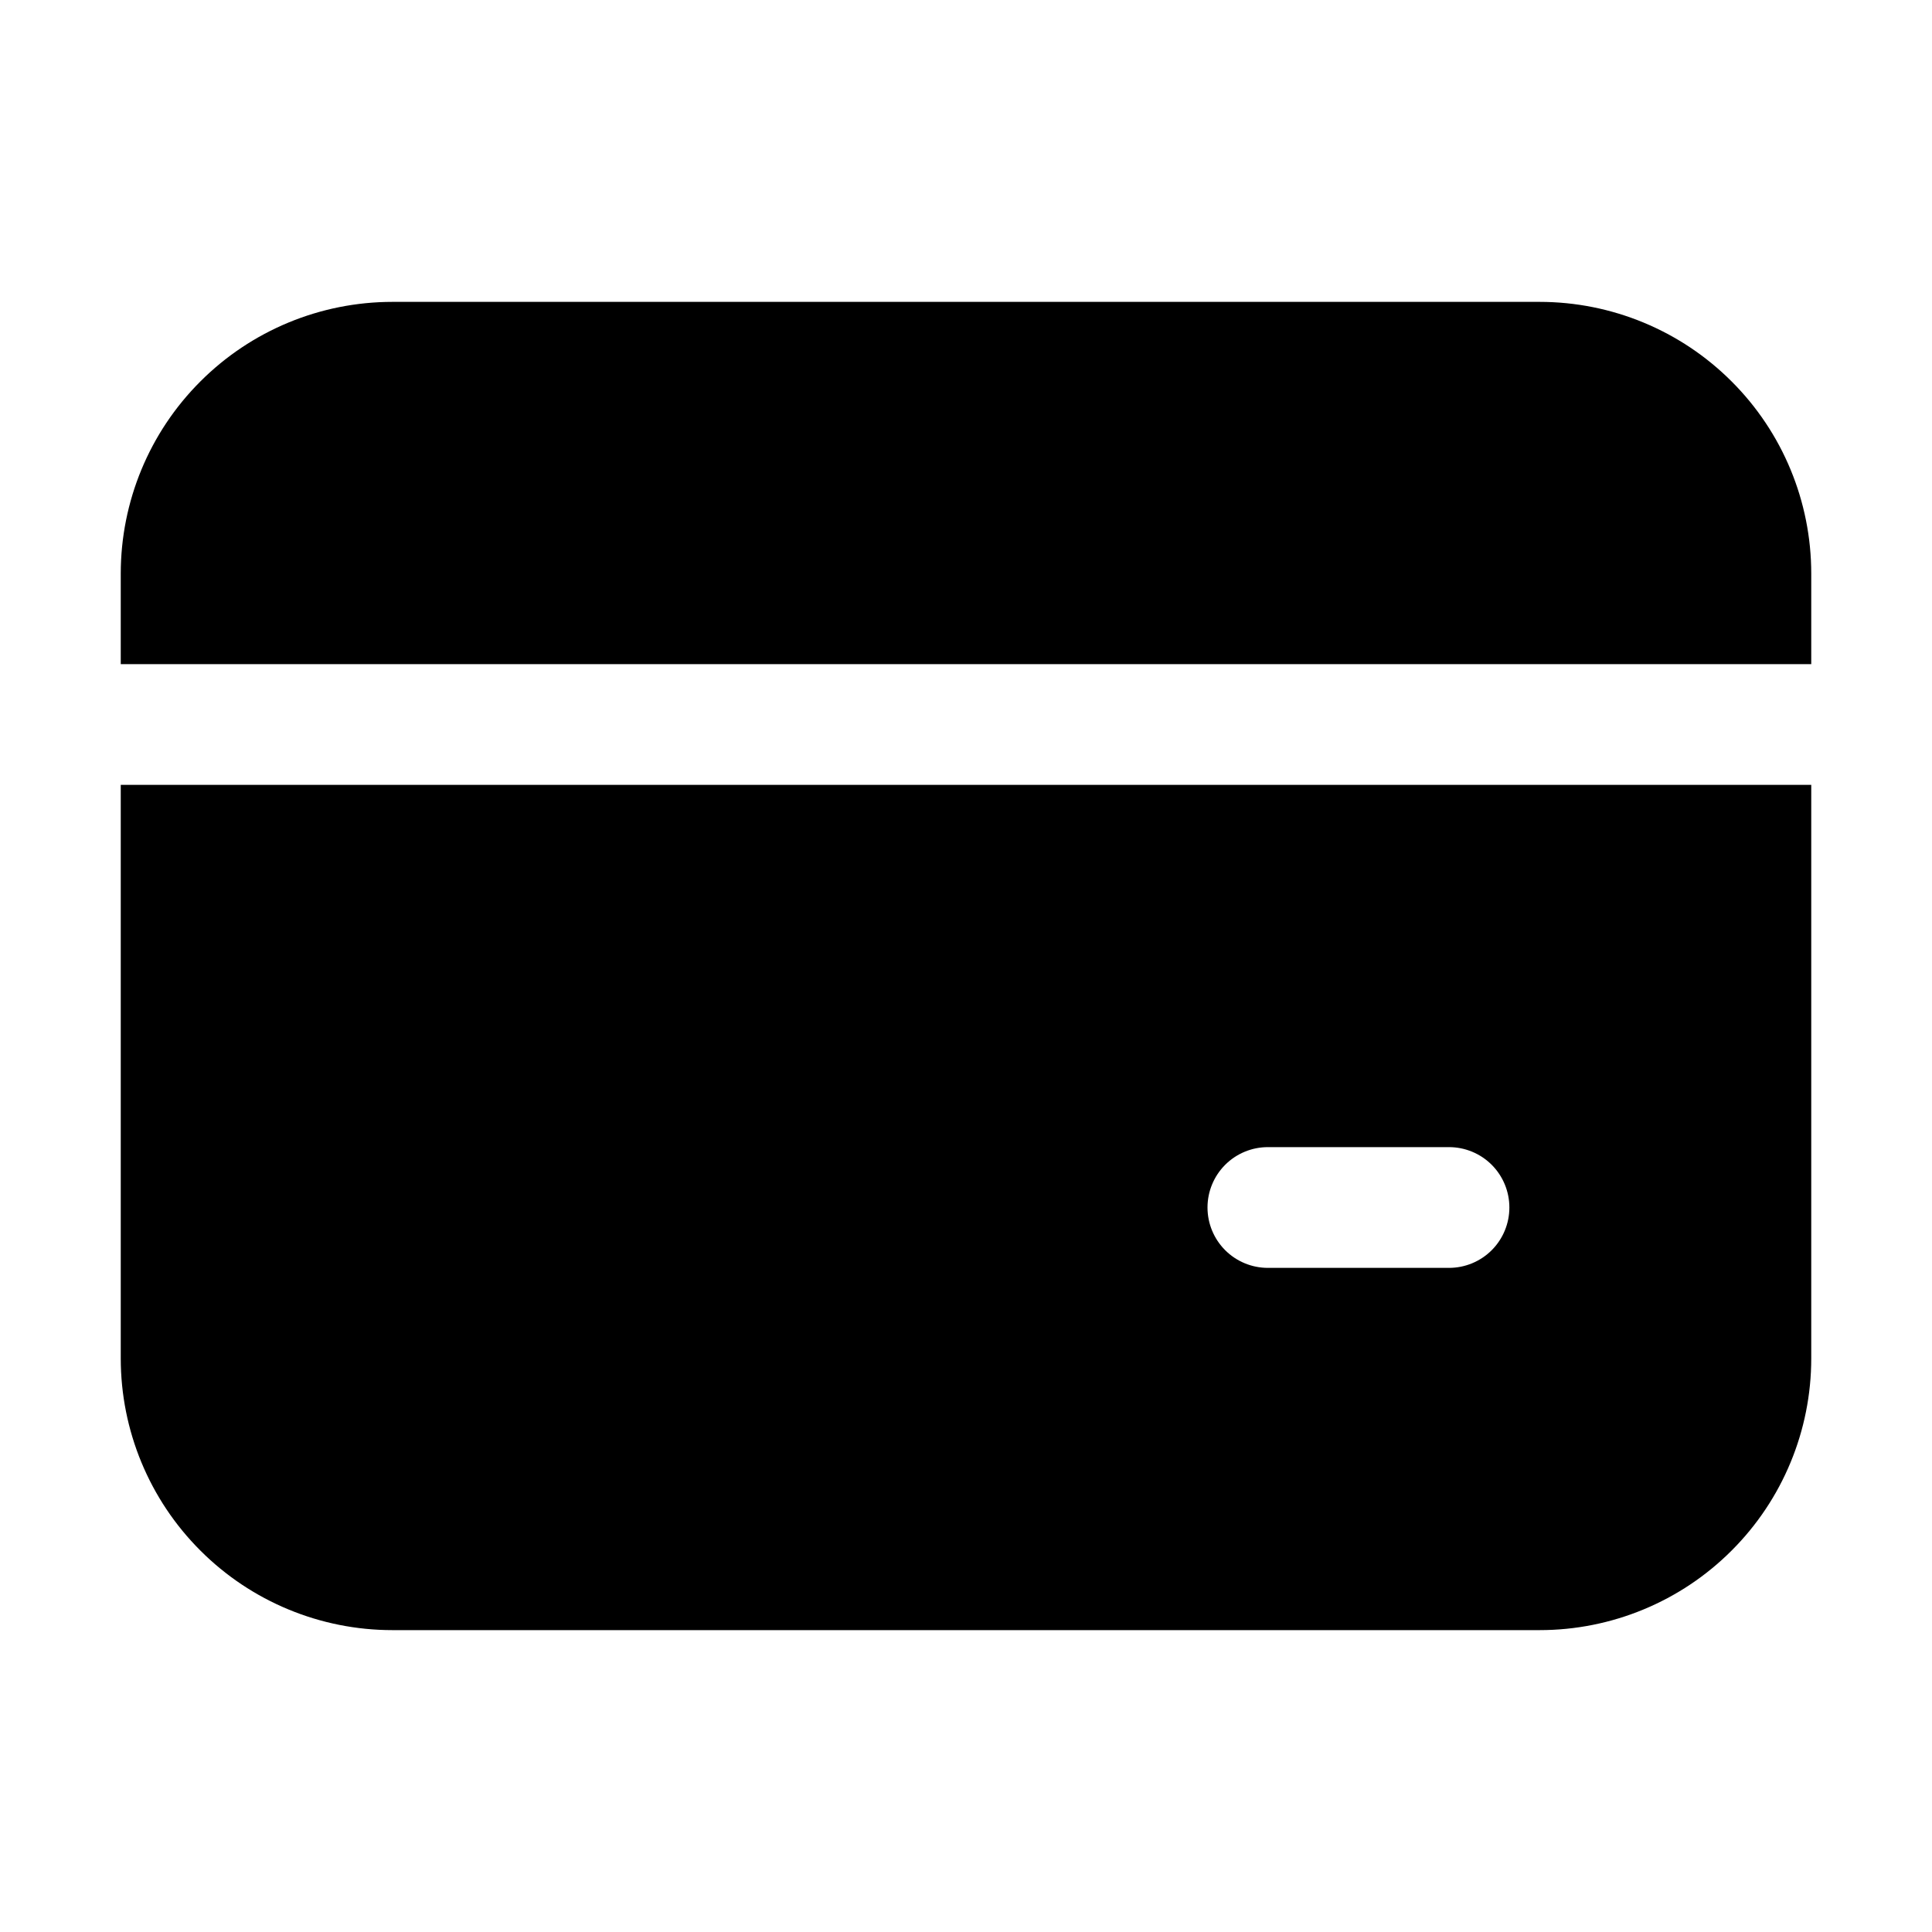
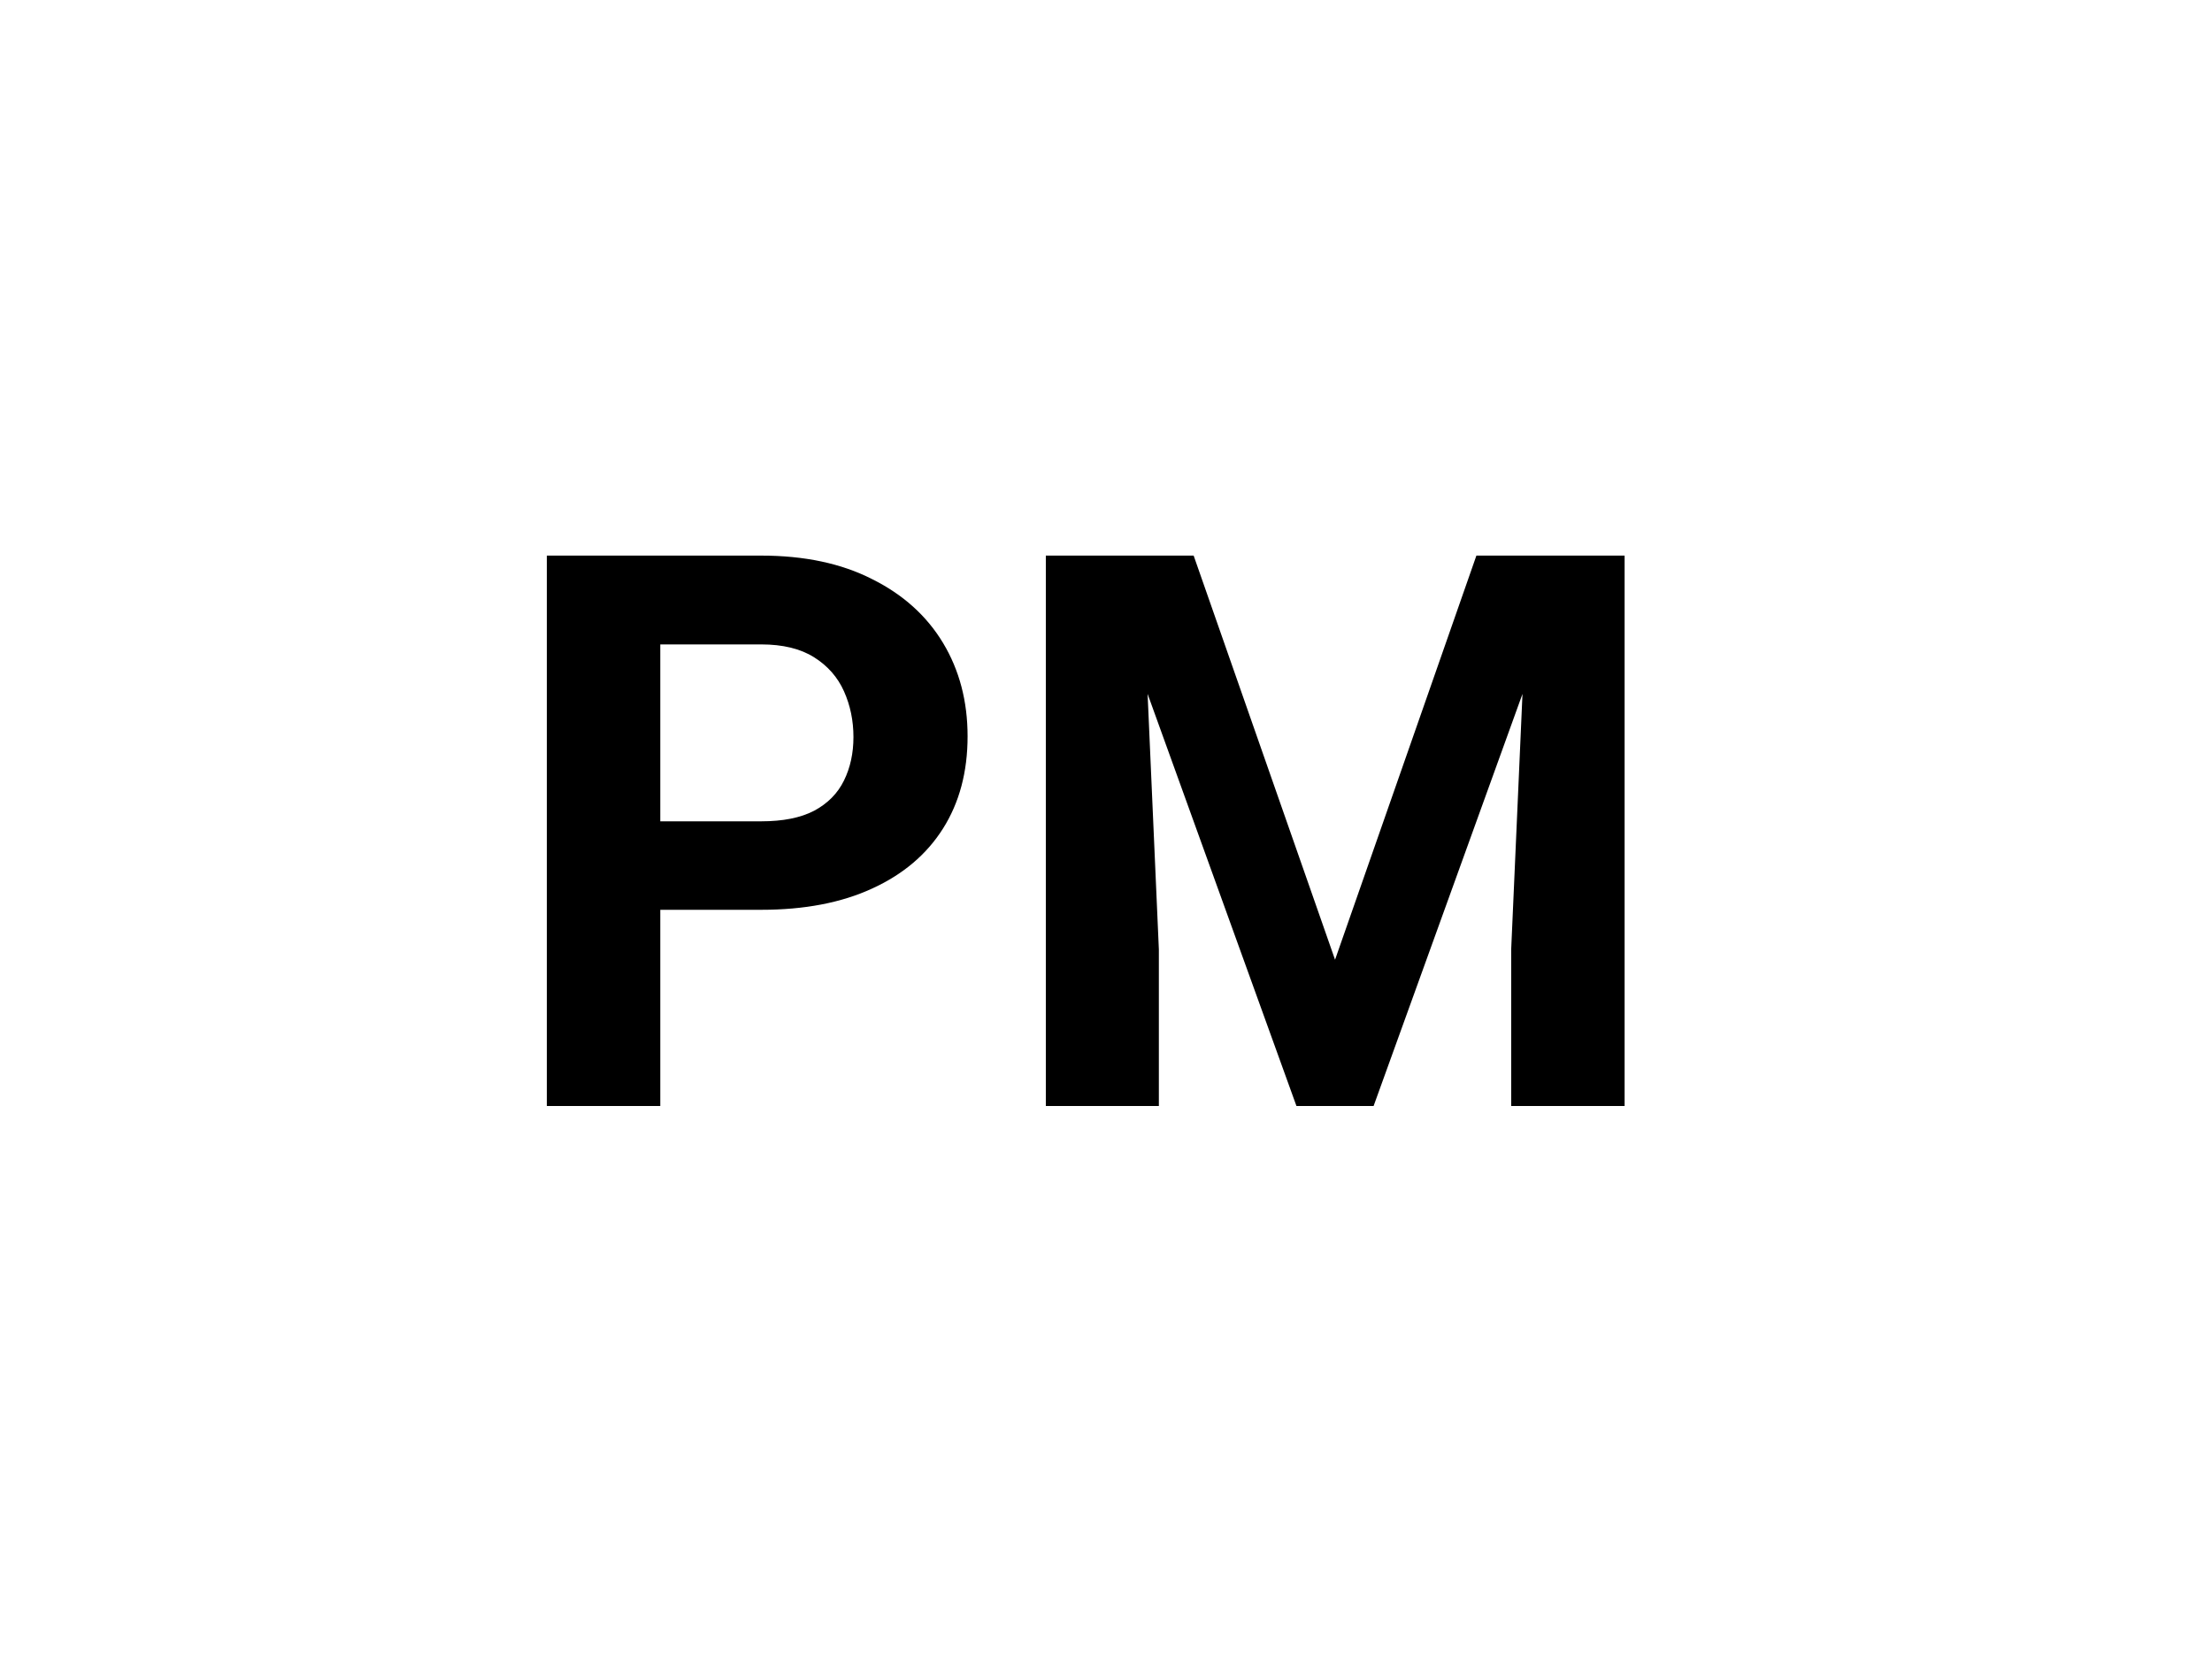
- <svg xmlns="http://www.w3.org/2000/svg" width="20" height="20" viewBox="0 0 20 20" fill="none">
-   <path d="M4.062 3.125C3.317 3.125 2.601 3.421 2.074 3.949C1.546 4.476 1.25 5.192 1.25 5.938V6.875H18.75V5.938C18.75 5.192 18.454 4.476 17.926 3.949C17.399 3.421 16.683 3.125 15.938 3.125H4.062ZM1.25 14.062V8.125H18.75V14.062C18.75 14.808 18.454 15.524 17.926 16.051C17.399 16.579 16.683 16.875 15.938 16.875H4.062C3.317 16.875 2.601 16.579 2.074 16.051C1.546 15.524 1.25 14.808 1.25 14.062ZM13.125 11.875C12.959 11.875 12.8 11.941 12.683 12.058C12.566 12.175 12.5 12.334 12.5 12.5C12.5 12.666 12.566 12.825 12.683 12.942C12.8 13.059 12.959 13.125 13.125 13.125H15C15.166 13.125 15.325 13.059 15.442 12.942C15.559 12.825 15.625 12.666 15.625 12.5C15.625 12.334 15.559 12.175 15.442 12.058C15.325 11.941 15.166 11.875 15 11.875H13.125Z" fill="currentColor" />
+ <svg xmlns="http://www.w3.org/2000/svg" width="40" height="30" viewBox="0 0 40 30" fill="none">
+   <path d="M13.765 16.452H11.229V14.852H13.765C14.157 14.852 14.476 14.789 14.722 14.661C14.968 14.529 15.148 14.347 15.262 14.114C15.376 13.882 15.433 13.62 15.433 13.328C15.433 13.032 15.376 12.756 15.262 12.501C15.148 12.246 14.968 12.041 14.722 11.886C14.476 11.731 14.157 11.653 13.765 11.653H11.94V20H9.889V10.047H13.765C14.544 10.047 15.212 10.188 15.768 10.471C16.328 10.749 16.756 11.134 17.053 11.626C17.349 12.118 17.497 12.681 17.497 13.315C17.497 13.957 17.349 14.513 17.053 14.982C16.756 15.452 16.328 15.814 15.768 16.069C15.212 16.325 14.544 16.452 13.765 16.452ZM19.849 10.047H21.585L24.142 17.355L26.698 10.047H28.435L24.839 20H23.444L19.849 10.047ZM18.912 10.047H20.642L20.956 17.17V20H18.912V10.047ZM27.642 10.047H29.378V20H27.327V17.17L27.642 10.047Z" fill="currentColor" />
</svg>
